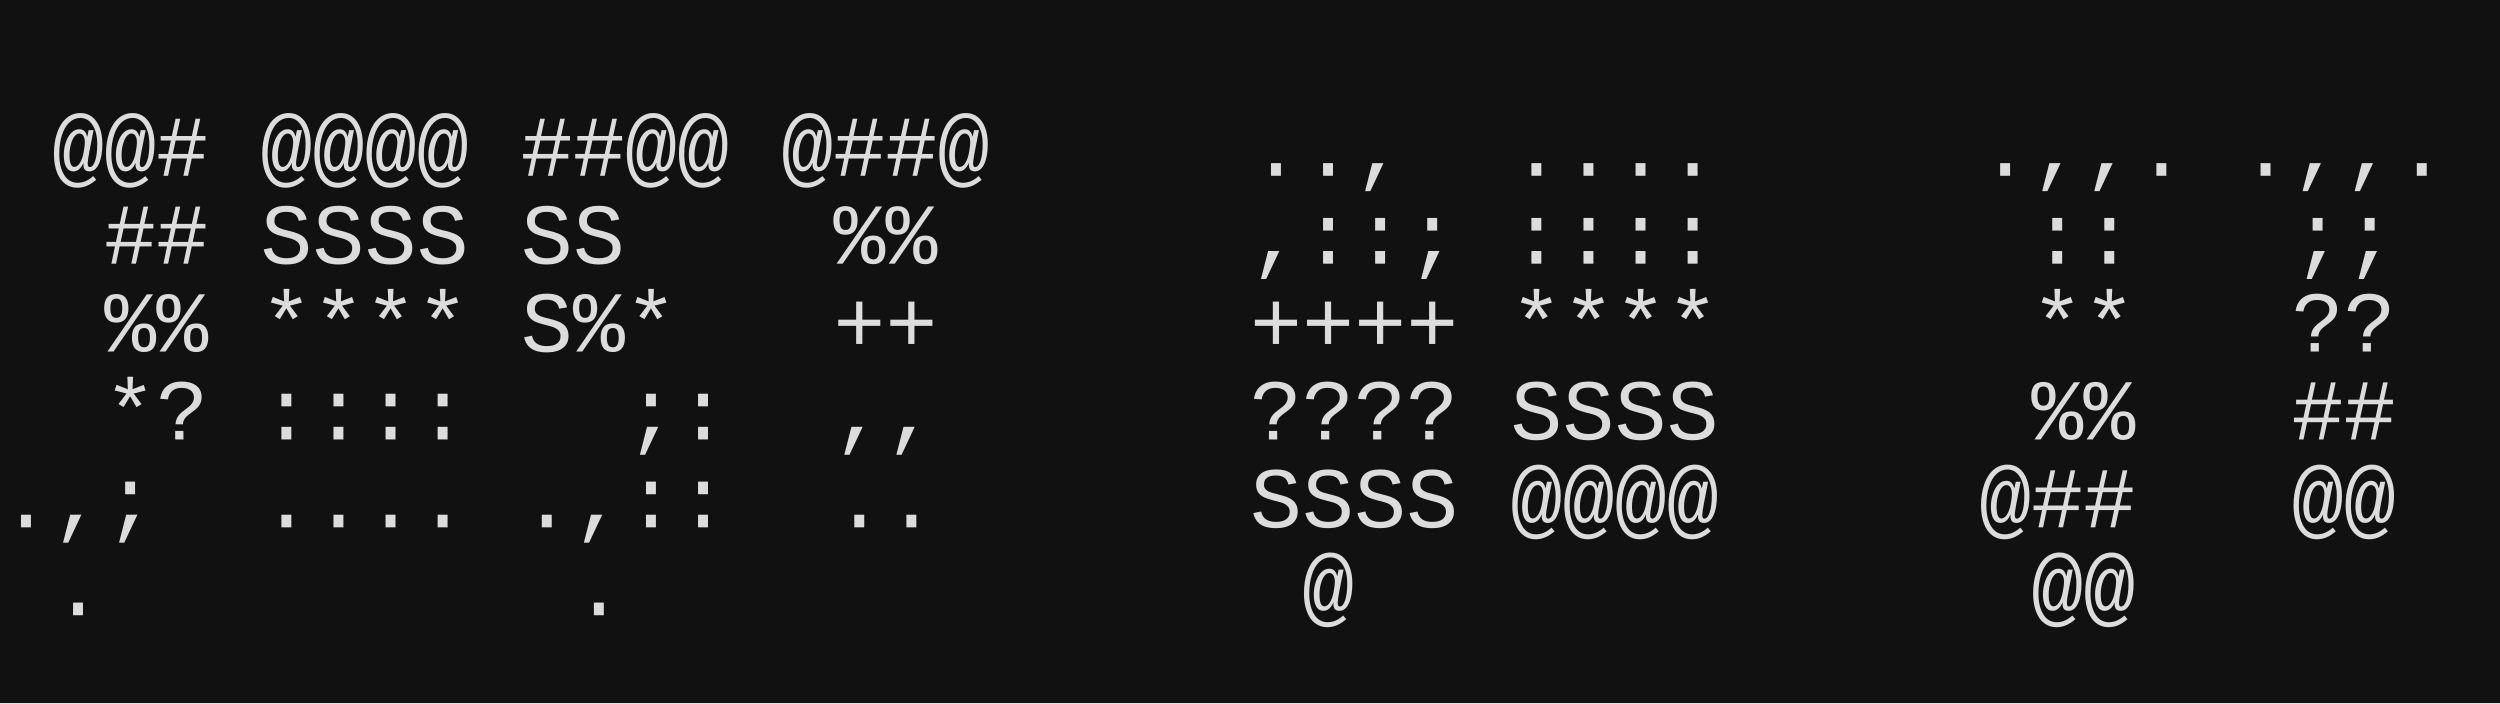
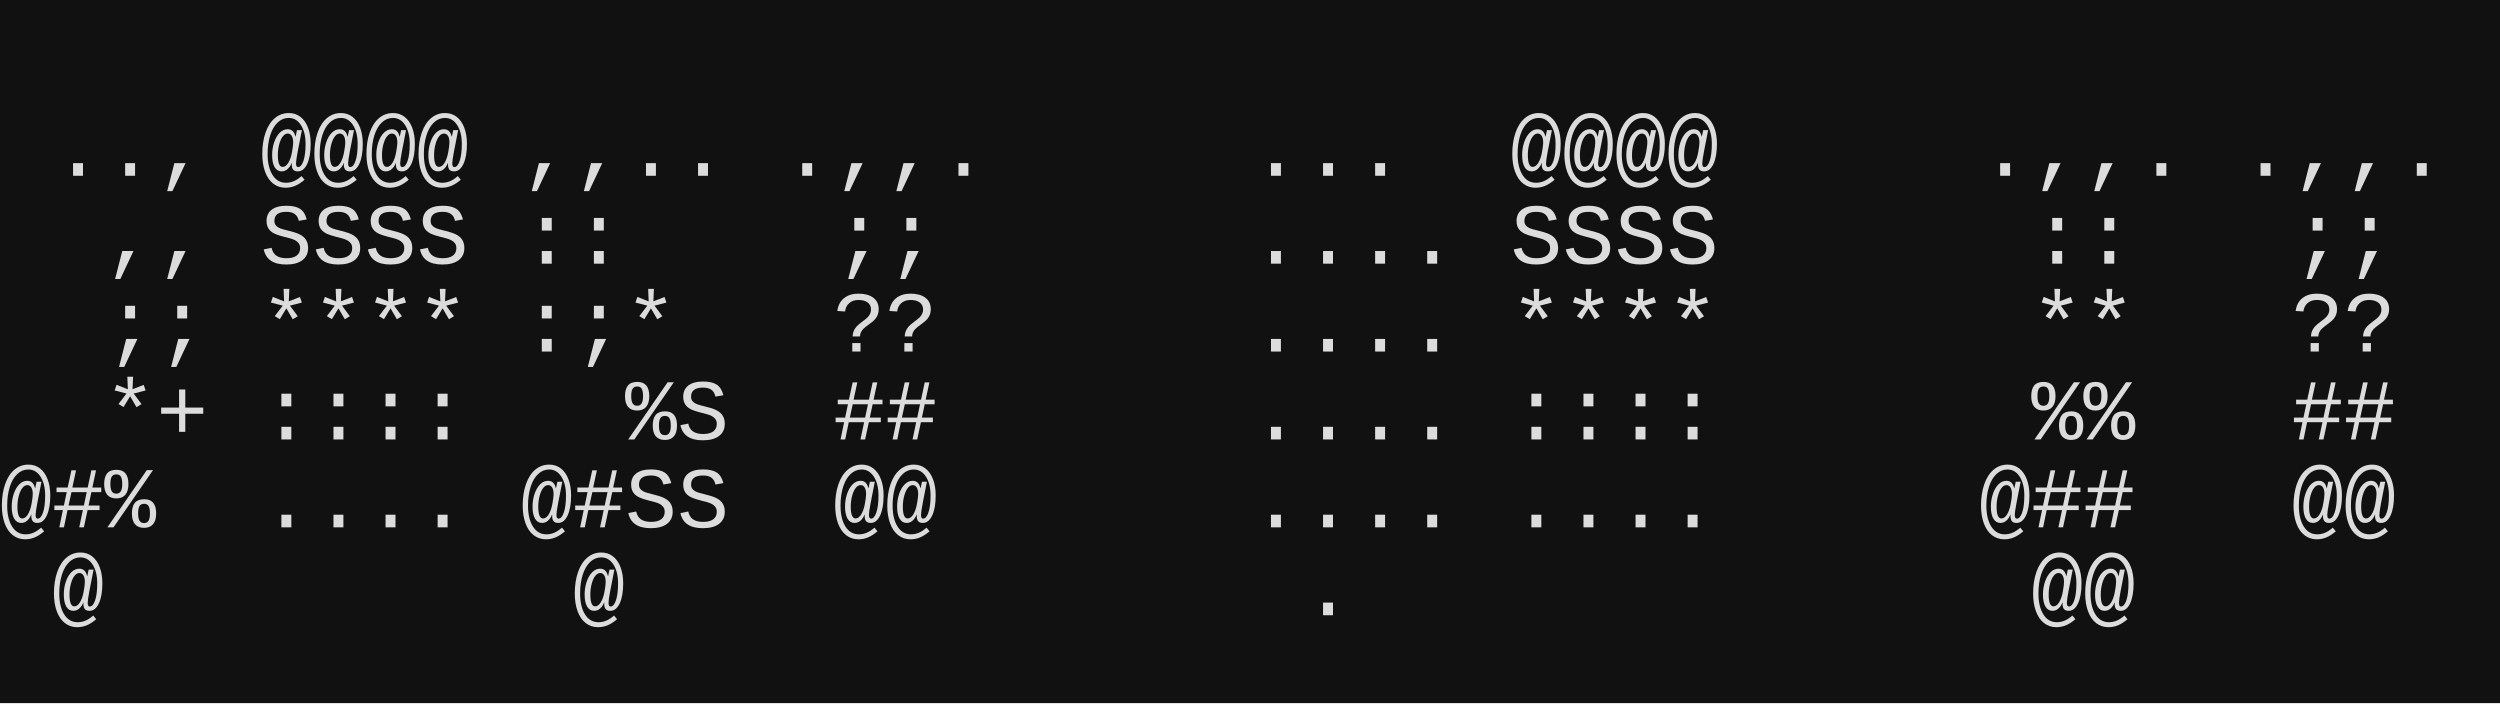
<svg xmlns="http://www.w3.org/2000/svg" width="3840" height="1080">
  <rect width="3840" height="1080" fill="#111111" />
-   <text x="80" y="270" fill="#dcdcdc" font-size="133" font-family="Courier New, Courier, monospace">@</text>
-   <text x="160" y="270" fill="#dcdcdc" font-size="133" font-family="Courier New, Courier, monospace">@</text>
-   <text x="240" y="270" fill="#dcdcdc" font-size="133" font-family="Courier New, Courier, monospace">#</text>
+   <text x="80" y="270" fill="#dcdcdc" font-size="133" font-family="Courier New, Courier, monospace">.</text>
+   <text x="160" y="270" fill="#dcdcdc" font-size="133" font-family="Courier New, Courier, monospace">.</text>
+   <text x="240" y="270" fill="#dcdcdc" font-size="133" font-family="Courier New, Courier, monospace">,</text>
  <text x="400" y="270" fill="#dcdcdc" font-size="133" font-family="Courier New, Courier, monospace">@</text>
  <text x="480" y="270" fill="#dcdcdc" font-size="133" font-family="Courier New, Courier, monospace">@</text>
  <text x="560" y="270" fill="#dcdcdc" font-size="133" font-family="Courier New, Courier, monospace">@</text>
  <text x="640" y="270" fill="#dcdcdc" font-size="133" font-family="Courier New, Courier, monospace">@</text>
-   <text x="800" y="270" fill="#dcdcdc" font-size="133" font-family="Courier New, Courier, monospace">#</text>
-   <text x="880" y="270" fill="#dcdcdc" font-size="133" font-family="Courier New, Courier, monospace">#</text>
-   <text x="960" y="270" fill="#dcdcdc" font-size="133" font-family="Courier New, Courier, monospace">@</text>
-   <text x="1040" y="270" fill="#dcdcdc" font-size="133" font-family="Courier New, Courier, monospace">@</text>
-   <text x="1200" y="270" fill="#dcdcdc" font-size="133" font-family="Courier New, Courier, monospace">@</text>
-   <text x="1280" y="270" fill="#dcdcdc" font-size="133" font-family="Courier New, Courier, monospace">#</text>
-   <text x="1360" y="270" fill="#dcdcdc" font-size="133" font-family="Courier New, Courier, monospace">#</text>
-   <text x="1440" y="270" fill="#dcdcdc" font-size="133" font-family="Courier New, Courier, monospace">@</text>
+   <text x="800" y="270" fill="#dcdcdc" font-size="133" font-family="Courier New, Courier, monospace">,</text>
+   <text x="880" y="270" fill="#dcdcdc" font-size="133" font-family="Courier New, Courier, monospace">,</text>
+   <text x="960" y="270" fill="#dcdcdc" font-size="133" font-family="Courier New, Courier, monospace">.</text>
+   <text x="1040" y="270" fill="#dcdcdc" font-size="133" font-family="Courier New, Courier, monospace">.</text>
+   <text x="1200" y="270" fill="#dcdcdc" font-size="133" font-family="Courier New, Courier, monospace">.</text>
+   <text x="1280" y="270" fill="#dcdcdc" font-size="133" font-family="Courier New, Courier, monospace">,</text>
+   <text x="1360" y="270" fill="#dcdcdc" font-size="133" font-family="Courier New, Courier, monospace">,</text>
+   <text x="1440" y="270" fill="#dcdcdc" font-size="133" font-family="Courier New, Courier, monospace">.</text>
  <text x="1920" y="270" fill="#dcdcdc" font-size="133" font-family="Courier New, Courier, monospace">.</text>
  <text x="2000" y="270" fill="#dcdcdc" font-size="133" font-family="Courier New, Courier, monospace">.</text>
-   <text x="2080" y="270" fill="#dcdcdc" font-size="133" font-family="Courier New, Courier, monospace">,</text>
-   <text x="2320" y="270" fill="#dcdcdc" font-size="133" font-family="Courier New, Courier, monospace">.</text>
-   <text x="2400" y="270" fill="#dcdcdc" font-size="133" font-family="Courier New, Courier, monospace">.</text>
-   <text x="2480" y="270" fill="#dcdcdc" font-size="133" font-family="Courier New, Courier, monospace">.</text>
-   <text x="2560" y="270" fill="#dcdcdc" font-size="133" font-family="Courier New, Courier, monospace">.</text>
+   <text x="2080" y="270" fill="#dcdcdc" font-size="133" font-family="Courier New, Courier, monospace">.</text>
+   <text x="2320" y="270" fill="#dcdcdc" font-size="133" font-family="Courier New, Courier, monospace">@</text>
+   <text x="2400" y="270" fill="#dcdcdc" font-size="133" font-family="Courier New, Courier, monospace">@</text>
+   <text x="2480" y="270" fill="#dcdcdc" font-size="133" font-family="Courier New, Courier, monospace">@</text>
+   <text x="2560" y="270" fill="#dcdcdc" font-size="133" font-family="Courier New, Courier, monospace">@</text>
  <text x="3040" y="270" fill="#dcdcdc" font-size="133" font-family="Courier New, Courier, monospace">.</text>
  <text x="3120" y="270" fill="#dcdcdc" font-size="133" font-family="Courier New, Courier, monospace">,</text>
  <text x="3200" y="270" fill="#dcdcdc" font-size="133" font-family="Courier New, Courier, monospace">,</text>
  <text x="3280" y="270" fill="#dcdcdc" font-size="133" font-family="Courier New, Courier, monospace">.</text>
  <text x="3440" y="270" fill="#dcdcdc" font-size="133" font-family="Courier New, Courier, monospace">.</text>
  <text x="3520" y="270" fill="#dcdcdc" font-size="133" font-family="Courier New, Courier, monospace">,</text>
  <text x="3600" y="270" fill="#dcdcdc" font-size="133" font-family="Courier New, Courier, monospace">,</text>
  <text x="3680" y="270" fill="#dcdcdc" font-size="133" font-family="Courier New, Courier, monospace">.</text>
-   <text x="160" y="405" fill="#dcdcdc" font-size="133" font-family="Courier New, Courier, monospace">#</text>
-   <text x="240" y="405" fill="#dcdcdc" font-size="133" font-family="Courier New, Courier, monospace">#</text>
+   <text x="160" y="405" fill="#dcdcdc" font-size="133" font-family="Courier New, Courier, monospace">,</text>
+   <text x="240" y="405" fill="#dcdcdc" font-size="133" font-family="Courier New, Courier, monospace">,</text>
  <text x="400" y="405" fill="#dcdcdc" font-size="133" font-family="Courier New, Courier, monospace">S</text>
  <text x="480" y="405" fill="#dcdcdc" font-size="133" font-family="Courier New, Courier, monospace">S</text>
  <text x="560" y="405" fill="#dcdcdc" font-size="133" font-family="Courier New, Courier, monospace">S</text>
  <text x="640" y="405" fill="#dcdcdc" font-size="133" font-family="Courier New, Courier, monospace">S</text>
-   <text x="800" y="405" fill="#dcdcdc" font-size="133" font-family="Courier New, Courier, monospace">S</text>
-   <text x="880" y="405" fill="#dcdcdc" font-size="133" font-family="Courier New, Courier, monospace">S</text>
-   <text x="1280" y="405" fill="#dcdcdc" font-size="133" font-family="Courier New, Courier, monospace">%</text>
-   <text x="1360" y="405" fill="#dcdcdc" font-size="133" font-family="Courier New, Courier, monospace">%</text>
-   <text x="1920" y="405" fill="#dcdcdc" font-size="133" font-family="Courier New, Courier, monospace">,</text>
-   <text x="2000" y="405" fill="#dcdcdc" font-size="133" font-family="Courier New, Courier, monospace">:</text>
-   <text x="2080" y="405" fill="#dcdcdc" font-size="133" font-family="Courier New, Courier, monospace">:</text>
-   <text x="2160" y="405" fill="#dcdcdc" font-size="133" font-family="Courier New, Courier, monospace">;</text>
-   <text x="2320" y="405" fill="#dcdcdc" font-size="133" font-family="Courier New, Courier, monospace">:</text>
-   <text x="2400" y="405" fill="#dcdcdc" font-size="133" font-family="Courier New, Courier, monospace">:</text>
-   <text x="2480" y="405" fill="#dcdcdc" font-size="133" font-family="Courier New, Courier, monospace">:</text>
-   <text x="2560" y="405" fill="#dcdcdc" font-size="133" font-family="Courier New, Courier, monospace">:</text>
+   <text x="800" y="405" fill="#dcdcdc" font-size="133" font-family="Courier New, Courier, monospace">:</text>
+   <text x="880" y="405" fill="#dcdcdc" font-size="133" font-family="Courier New, Courier, monospace">:</text>
+   <text x="1280" y="405" fill="#dcdcdc" font-size="133" font-family="Courier New, Courier, monospace">;</text>
+   <text x="1360" y="405" fill="#dcdcdc" font-size="133" font-family="Courier New, Courier, monospace">;</text>
+   <text x="1920" y="405" fill="#dcdcdc" font-size="133" font-family="Courier New, Courier, monospace">.</text>
+   <text x="2000" y="405" fill="#dcdcdc" font-size="133" font-family="Courier New, Courier, monospace">.</text>
+   <text x="2080" y="405" fill="#dcdcdc" font-size="133" font-family="Courier New, Courier, monospace">.</text>
+   <text x="2160" y="405" fill="#dcdcdc" font-size="133" font-family="Courier New, Courier, monospace">.</text>
+   <text x="2320" y="405" fill="#dcdcdc" font-size="133" font-family="Courier New, Courier, monospace">S</text>
+   <text x="2400" y="405" fill="#dcdcdc" font-size="133" font-family="Courier New, Courier, monospace">S</text>
+   <text x="2480" y="405" fill="#dcdcdc" font-size="133" font-family="Courier New, Courier, monospace">S</text>
+   <text x="2560" y="405" fill="#dcdcdc" font-size="133" font-family="Courier New, Courier, monospace">S</text>
  <text x="3120" y="405" fill="#dcdcdc" font-size="133" font-family="Courier New, Courier, monospace">:</text>
  <text x="3200" y="405" fill="#dcdcdc" font-size="133" font-family="Courier New, Courier, monospace">:</text>
  <text x="3520" y="405" fill="#dcdcdc" font-size="133" font-family="Courier New, Courier, monospace">;</text>
  <text x="3600" y="405" fill="#dcdcdc" font-size="133" font-family="Courier New, Courier, monospace">;</text>
-   <text x="160" y="540" fill="#dcdcdc" font-size="133" font-family="Courier New, Courier, monospace">%</text>
-   <text x="240" y="540" fill="#dcdcdc" font-size="133" font-family="Courier New, Courier, monospace">%</text>
+   <text x="160" y="540" fill="#dcdcdc" font-size="133" font-family="Courier New, Courier, monospace">;</text>
+   <text x="240" y="540" fill="#dcdcdc" font-size="133" font-family="Courier New, Courier, monospace">;</text>
  <text x="400" y="540" fill="#dcdcdc" font-size="133" font-family="Courier New, Courier, monospace">*</text>
  <text x="480" y="540" fill="#dcdcdc" font-size="133" font-family="Courier New, Courier, monospace">*</text>
  <text x="560" y="540" fill="#dcdcdc" font-size="133" font-family="Courier New, Courier, monospace">*</text>
  <text x="640" y="540" fill="#dcdcdc" font-size="133" font-family="Courier New, Courier, monospace">*</text>
-   <text x="800" y="540" fill="#dcdcdc" font-size="133" font-family="Courier New, Courier, monospace">S</text>
-   <text x="880" y="540" fill="#dcdcdc" font-size="133" font-family="Courier New, Courier, monospace">%</text>
+   <text x="800" y="540" fill="#dcdcdc" font-size="133" font-family="Courier New, Courier, monospace">:</text>
+   <text x="880" y="540" fill="#dcdcdc" font-size="133" font-family="Courier New, Courier, monospace">;</text>
  <text x="960" y="540" fill="#dcdcdc" font-size="133" font-family="Courier New, Courier, monospace">*</text>
-   <text x="1280" y="540" fill="#dcdcdc" font-size="133" font-family="Courier New, Courier, monospace">+</text>
-   <text x="1360" y="540" fill="#dcdcdc" font-size="133" font-family="Courier New, Courier, monospace">+</text>
-   <text x="1920" y="540" fill="#dcdcdc" font-size="133" font-family="Courier New, Courier, monospace">+</text>
-   <text x="2000" y="540" fill="#dcdcdc" font-size="133" font-family="Courier New, Courier, monospace">+</text>
-   <text x="2080" y="540" fill="#dcdcdc" font-size="133" font-family="Courier New, Courier, monospace">+</text>
-   <text x="2160" y="540" fill="#dcdcdc" font-size="133" font-family="Courier New, Courier, monospace">+</text>
+   <text x="1280" y="540" fill="#dcdcdc" font-size="133" font-family="Courier New, Courier, monospace">?</text>
+   <text x="1360" y="540" fill="#dcdcdc" font-size="133" font-family="Courier New, Courier, monospace">?</text>
+   <text x="1920" y="540" fill="#dcdcdc" font-size="133" font-family="Courier New, Courier, monospace">.</text>
+   <text x="2000" y="540" fill="#dcdcdc" font-size="133" font-family="Courier New, Courier, monospace">.</text>
+   <text x="2080" y="540" fill="#dcdcdc" font-size="133" font-family="Courier New, Courier, monospace">.</text>
+   <text x="2160" y="540" fill="#dcdcdc" font-size="133" font-family="Courier New, Courier, monospace">.</text>
  <text x="2320" y="540" fill="#dcdcdc" font-size="133" font-family="Courier New, Courier, monospace">*</text>
  <text x="2400" y="540" fill="#dcdcdc" font-size="133" font-family="Courier New, Courier, monospace">*</text>
  <text x="2480" y="540" fill="#dcdcdc" font-size="133" font-family="Courier New, Courier, monospace">*</text>
  <text x="2560" y="540" fill="#dcdcdc" font-size="133" font-family="Courier New, Courier, monospace">*</text>
  <text x="3120" y="540" fill="#dcdcdc" font-size="133" font-family="Courier New, Courier, monospace">*</text>
  <text x="3200" y="540" fill="#dcdcdc" font-size="133" font-family="Courier New, Courier, monospace">*</text>
  <text x="3520" y="540" fill="#dcdcdc" font-size="133" font-family="Courier New, Courier, monospace">?</text>
  <text x="3600" y="540" fill="#dcdcdc" font-size="133" font-family="Courier New, Courier, monospace">?</text>
  <text x="160" y="675" fill="#dcdcdc" font-size="133" font-family="Courier New, Courier, monospace">*</text>
-   <text x="240" y="675" fill="#dcdcdc" font-size="133" font-family="Courier New, Courier, monospace">?</text>
+   <text x="240" y="675" fill="#dcdcdc" font-size="133" font-family="Courier New, Courier, monospace">+</text>
  <text x="400" y="675" fill="#dcdcdc" font-size="133" font-family="Courier New, Courier, monospace">:</text>
  <text x="480" y="675" fill="#dcdcdc" font-size="133" font-family="Courier New, Courier, monospace">:</text>
  <text x="560" y="675" fill="#dcdcdc" font-size="133" font-family="Courier New, Courier, monospace">:</text>
  <text x="640" y="675" fill="#dcdcdc" font-size="133" font-family="Courier New, Courier, monospace">:</text>
-   <text x="960" y="675" fill="#dcdcdc" font-size="133" font-family="Courier New, Courier, monospace">;</text>
-   <text x="1040" y="675" fill="#dcdcdc" font-size="133" font-family="Courier New, Courier, monospace">:</text>
-   <text x="1280" y="675" fill="#dcdcdc" font-size="133" font-family="Courier New, Courier, monospace">,</text>
-   <text x="1360" y="675" fill="#dcdcdc" font-size="133" font-family="Courier New, Courier, monospace">,</text>
-   <text x="1920" y="675" fill="#dcdcdc" font-size="133" font-family="Courier New, Courier, monospace">?</text>
-   <text x="2000" y="675" fill="#dcdcdc" font-size="133" font-family="Courier New, Courier, monospace">?</text>
-   <text x="2080" y="675" fill="#dcdcdc" font-size="133" font-family="Courier New, Courier, monospace">?</text>
-   <text x="2160" y="675" fill="#dcdcdc" font-size="133" font-family="Courier New, Courier, monospace">?</text>
-   <text x="2320" y="675" fill="#dcdcdc" font-size="133" font-family="Courier New, Courier, monospace">S</text>
-   <text x="2400" y="675" fill="#dcdcdc" font-size="133" font-family="Courier New, Courier, monospace">S</text>
-   <text x="2480" y="675" fill="#dcdcdc" font-size="133" font-family="Courier New, Courier, monospace">S</text>
-   <text x="2560" y="675" fill="#dcdcdc" font-size="133" font-family="Courier New, Courier, monospace">S</text>
+   <text x="960" y="675" fill="#dcdcdc" font-size="133" font-family="Courier New, Courier, monospace">%</text>
+   <text x="1040" y="675" fill="#dcdcdc" font-size="133" font-family="Courier New, Courier, monospace">S</text>
+   <text x="1280" y="675" fill="#dcdcdc" font-size="133" font-family="Courier New, Courier, monospace">#</text>
+   <text x="1360" y="675" fill="#dcdcdc" font-size="133" font-family="Courier New, Courier, monospace">#</text>
+   <text x="1920" y="675" fill="#dcdcdc" font-size="133" font-family="Courier New, Courier, monospace">.</text>
+   <text x="2000" y="675" fill="#dcdcdc" font-size="133" font-family="Courier New, Courier, monospace">.</text>
+   <text x="2080" y="675" fill="#dcdcdc" font-size="133" font-family="Courier New, Courier, monospace">.</text>
+   <text x="2160" y="675" fill="#dcdcdc" font-size="133" font-family="Courier New, Courier, monospace">.</text>
+   <text x="2320" y="675" fill="#dcdcdc" font-size="133" font-family="Courier New, Courier, monospace">:</text>
+   <text x="2400" y="675" fill="#dcdcdc" font-size="133" font-family="Courier New, Courier, monospace">:</text>
+   <text x="2480" y="675" fill="#dcdcdc" font-size="133" font-family="Courier New, Courier, monospace">:</text>
+   <text x="2560" y="675" fill="#dcdcdc" font-size="133" font-family="Courier New, Courier, monospace">:</text>
  <text x="3120" y="675" fill="#dcdcdc" font-size="133" font-family="Courier New, Courier, monospace">%</text>
  <text x="3200" y="675" fill="#dcdcdc" font-size="133" font-family="Courier New, Courier, monospace">%</text>
  <text x="3520" y="675" fill="#dcdcdc" font-size="133" font-family="Courier New, Courier, monospace">#</text>
  <text x="3600" y="675" fill="#dcdcdc" font-size="133" font-family="Courier New, Courier, monospace">#</text>
-   <text x="0" y="810" fill="#dcdcdc" font-size="133" font-family="Courier New, Courier, monospace">.</text>
-   <text x="80" y="810" fill="#dcdcdc" font-size="133" font-family="Courier New, Courier, monospace">,</text>
-   <text x="160" y="810" fill="#dcdcdc" font-size="133" font-family="Courier New, Courier, monospace">;</text>
+   <text x="0" y="810" fill="#dcdcdc" font-size="133" font-family="Courier New, Courier, monospace">@</text>
+   <text x="80" y="810" fill="#dcdcdc" font-size="133" font-family="Courier New, Courier, monospace">#</text>
+   <text x="160" y="810" fill="#dcdcdc" font-size="133" font-family="Courier New, Courier, monospace">%</text>
  <text x="400" y="810" fill="#dcdcdc" font-size="133" font-family="Courier New, Courier, monospace">.</text>
  <text x="480" y="810" fill="#dcdcdc" font-size="133" font-family="Courier New, Courier, monospace">.</text>
  <text x="560" y="810" fill="#dcdcdc" font-size="133" font-family="Courier New, Courier, monospace">.</text>
  <text x="640" y="810" fill="#dcdcdc" font-size="133" font-family="Courier New, Courier, monospace">.</text>
-   <text x="800" y="810" fill="#dcdcdc" font-size="133" font-family="Courier New, Courier, monospace">.</text>
-   <text x="880" y="810" fill="#dcdcdc" font-size="133" font-family="Courier New, Courier, monospace">,</text>
-   <text x="960" y="810" fill="#dcdcdc" font-size="133" font-family="Courier New, Courier, monospace">:</text>
-   <text x="1040" y="810" fill="#dcdcdc" font-size="133" font-family="Courier New, Courier, monospace">:</text>
-   <text x="1280" y="810" fill="#dcdcdc" font-size="133" font-family="Courier New, Courier, monospace">.</text>
-   <text x="1360" y="810" fill="#dcdcdc" font-size="133" font-family="Courier New, Courier, monospace">.</text>
-   <text x="1920" y="810" fill="#dcdcdc" font-size="133" font-family="Courier New, Courier, monospace">S</text>
-   <text x="2000" y="810" fill="#dcdcdc" font-size="133" font-family="Courier New, Courier, monospace">S</text>
-   <text x="2080" y="810" fill="#dcdcdc" font-size="133" font-family="Courier New, Courier, monospace">S</text>
-   <text x="2160" y="810" fill="#dcdcdc" font-size="133" font-family="Courier New, Courier, monospace">S</text>
-   <text x="2320" y="810" fill="#dcdcdc" font-size="133" font-family="Courier New, Courier, monospace">@</text>
-   <text x="2400" y="810" fill="#dcdcdc" font-size="133" font-family="Courier New, Courier, monospace">@</text>
-   <text x="2480" y="810" fill="#dcdcdc" font-size="133" font-family="Courier New, Courier, monospace">@</text>
-   <text x="2560" y="810" fill="#dcdcdc" font-size="133" font-family="Courier New, Courier, monospace">@</text>
+   <text x="800" y="810" fill="#dcdcdc" font-size="133" font-family="Courier New, Courier, monospace">@</text>
+   <text x="880" y="810" fill="#dcdcdc" font-size="133" font-family="Courier New, Courier, monospace">#</text>
+   <text x="960" y="810" fill="#dcdcdc" font-size="133" font-family="Courier New, Courier, monospace">S</text>
+   <text x="1040" y="810" fill="#dcdcdc" font-size="133" font-family="Courier New, Courier, monospace">S</text>
+   <text x="1280" y="810" fill="#dcdcdc" font-size="133" font-family="Courier New, Courier, monospace">@</text>
+   <text x="1360" y="810" fill="#dcdcdc" font-size="133" font-family="Courier New, Courier, monospace">@</text>
+   <text x="1920" y="810" fill="#dcdcdc" font-size="133" font-family="Courier New, Courier, monospace">.</text>
+   <text x="2000" y="810" fill="#dcdcdc" font-size="133" font-family="Courier New, Courier, monospace">.</text>
+   <text x="2080" y="810" fill="#dcdcdc" font-size="133" font-family="Courier New, Courier, monospace">.</text>
+   <text x="2160" y="810" fill="#dcdcdc" font-size="133" font-family="Courier New, Courier, monospace">.</text>
+   <text x="2320" y="810" fill="#dcdcdc" font-size="133" font-family="Courier New, Courier, monospace">.</text>
+   <text x="2400" y="810" fill="#dcdcdc" font-size="133" font-family="Courier New, Courier, monospace">.</text>
+   <text x="2480" y="810" fill="#dcdcdc" font-size="133" font-family="Courier New, Courier, monospace">.</text>
+   <text x="2560" y="810" fill="#dcdcdc" font-size="133" font-family="Courier New, Courier, monospace">.</text>
  <text x="3040" y="810" fill="#dcdcdc" font-size="133" font-family="Courier New, Courier, monospace">@</text>
  <text x="3120" y="810" fill="#dcdcdc" font-size="133" font-family="Courier New, Courier, monospace">#</text>
  <text x="3200" y="810" fill="#dcdcdc" font-size="133" font-family="Courier New, Courier, monospace">#</text>
  <text x="3520" y="810" fill="#dcdcdc" font-size="133" font-family="Courier New, Courier, monospace">@</text>
  <text x="3600" y="810" fill="#dcdcdc" font-size="133" font-family="Courier New, Courier, monospace">@</text>
-   <text x="80" y="945" fill="#dcdcdc" font-size="133" font-family="Courier New, Courier, monospace">.</text>
-   <text x="880" y="945" fill="#dcdcdc" font-size="133" font-family="Courier New, Courier, monospace">.</text>
-   <text x="2000" y="945" fill="#dcdcdc" font-size="133" font-family="Courier New, Courier, monospace">@</text>
+   <text x="80" y="945" fill="#dcdcdc" font-size="133" font-family="Courier New, Courier, monospace">@</text>
+   <text x="880" y="945" fill="#dcdcdc" font-size="133" font-family="Courier New, Courier, monospace">@</text>
+   <text x="2000" y="945" fill="#dcdcdc" font-size="133" font-family="Courier New, Courier, monospace">.</text>
  <text x="3120" y="945" fill="#dcdcdc" font-size="133" font-family="Courier New, Courier, monospace">@</text>
  <text x="3200" y="945" fill="#dcdcdc" font-size="133" font-family="Courier New, Courier, monospace">@</text>
</svg>
